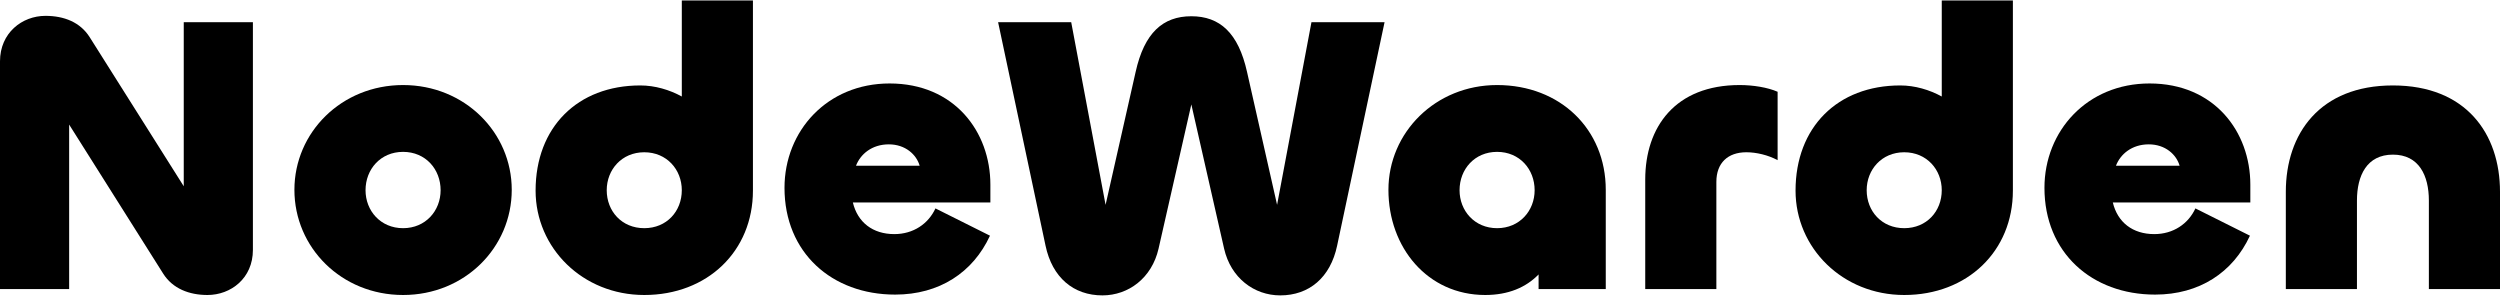
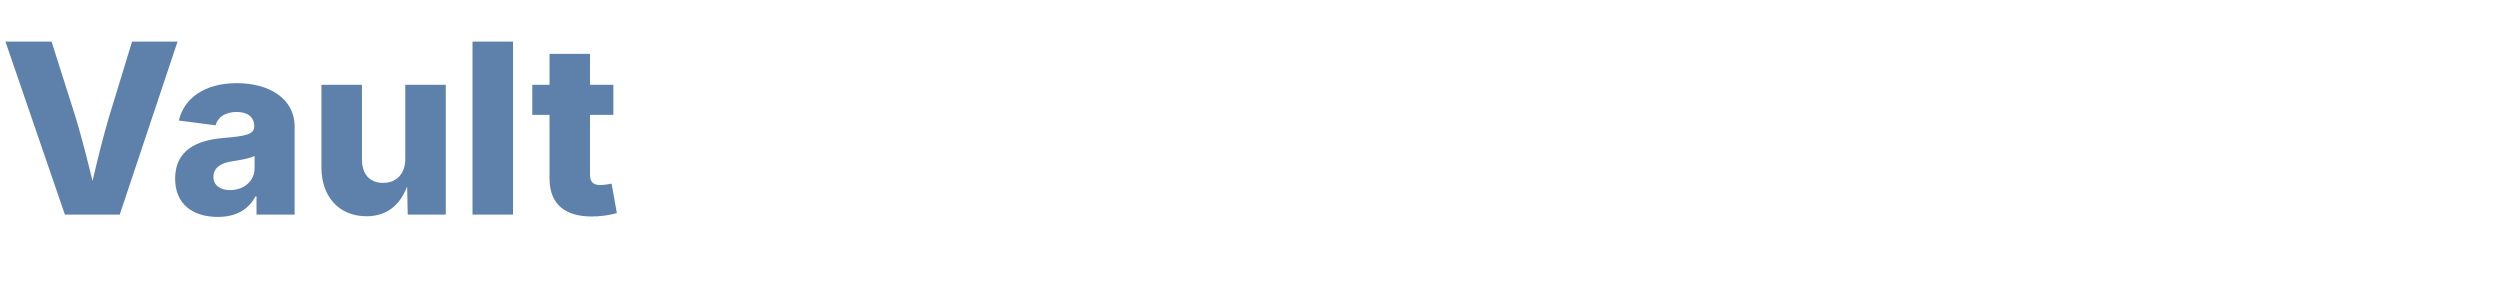
- <svg xmlns="http://www.w3.org/2000/svg" width="862" height="102" viewBox="0 0 8620 1017" fill="none">
-   <path d="M238.439 995.188H0V209.944C0 111.788 76.3 53.167 156.688 53.167C220.726 53.167 276.589 74.98 309.289 126.784L633.566 640.737V74.98H872.005V860.224C872.005 958.379 795.704 1015.64 715.317 1015.64C652.641 1015.64 595.416 993.824 562.716 942.02L238.439 428.067V995.188Z" fill="black" />
-   <path d="M1389.81 1015.64C1177.26 1015.64 1015.12 852.044 1015.12 653.007C1015.12 455.332 1177.26 291.74 1389.81 291.74C1602.36 291.74 1764.5 455.332 1764.5 653.007C1764.5 852.044 1602.36 1015.64 1389.81 1015.64ZM1389.81 785.244C1467.47 785.244 1519.25 725.26 1519.25 654.37C1519.25 582.117 1467.47 522.133 1389.81 522.133C1312.15 522.133 1260.37 582.117 1260.37 654.37C1260.37 725.26 1312.15 785.244 1389.81 785.244Z" fill="black" />
-   <path d="M2221.42 1015.64C2008.87 1015.64 1846.73 853.407 1846.73 655.733C1846.73 437.61 1991.16 293.103 2207.79 293.103C2258.21 293.103 2308.62 308.099 2350.86 331.275V0H2596.11V655.733C2596.11 864.314 2439.42 1015.64 2221.42 1015.64ZM2221.42 785.244C2299.08 785.244 2350.86 726.623 2350.86 654.37C2350.86 583.48 2299.08 523.496 2221.42 523.496C2143.76 523.496 2091.98 583.48 2091.98 654.37C2091.98 726.623 2143.76 785.244 2221.42 785.244Z" fill="black" />
-   <path d="M3086.45 1014.27C2868.45 1014.27 2704.95 869.767 2704.95 646.19C2704.95 449.879 2852.1 286.287 3067.38 286.287C3290.83 286.287 3414.82 452.606 3414.82 635.284V696.631H2940.66C2957.01 764.795 3008.79 805.693 3083.73 805.693C3149.13 805.693 3200.9 770.248 3225.43 717.08L3413.45 811.146C3354.87 937.93 3239.05 1014.27 3086.45 1014.27ZM2951.56 569.847H3170.93C3160.03 531.676 3121.88 496.231 3064.65 496.231C3006.06 496.231 2966.55 530.312 2951.56 569.847Z" fill="black" />
-   <path d="M3604.95 845.228L3441.45 74.98H3693.51L3812.05 704.811L3915.6 246.752C3945.58 111.788 4009.62 54.531 4107.72 54.531C4205.82 54.531 4269.85 111.788 4299.83 246.752L4403.38 704.811L4521.92 74.98H4773.98L4610.48 845.228C4587.32 955.653 4513.74 1017 4414.28 1017C4324.35 1017 4243.97 957.016 4220.8 856.134L4107.72 358.54L3994.63 856.134C3971.46 957.016 3891.08 1017 3801.15 1017C3701.69 1017 3628.11 955.653 3604.95 845.228Z" fill="black" />
-   <path d="M5121.11 1015.64C4922.19 1015.64 4787.3 852.044 4787.3 653.007C4787.3 455.332 4949.44 291.74 5161.99 291.74C5379.99 291.74 5536.68 444.426 5536.68 653.007V995.188H5305.05V944.747C5261.45 989.735 5200.14 1015.64 5121.11 1015.64ZM5161.99 785.244C5239.65 785.244 5291.43 725.26 5291.43 654.37C5291.43 582.117 5239.65 522.133 5161.99 522.133C5084.33 522.133 5032.55 582.117 5032.55 654.37C5032.55 725.26 5084.33 785.244 5161.99 785.244Z" fill="black" />
-   <path d="M5918.02 995.188H5672.77V617.562C5672.77 436.247 5776.32 291.74 5998.41 291.74C6044.73 291.74 6095.15 299.92 6129.21 314.916V550.761C6096.51 533.039 6055.63 523.496 6021.57 523.496C5957.53 523.496 5918.02 560.304 5918.02 625.741V995.188Z" fill="black" />
-   <path d="M6565.74 1015.64C6353.19 1015.64 6191.05 853.407 6191.05 655.733C6191.05 437.61 6335.48 293.103 6552.12 293.103C6602.53 293.103 6652.94 308.099 6695.18 331.275V0H6940.43V655.733C6940.43 864.314 6783.74 1015.64 6565.74 1015.64ZM6565.74 785.244C6643.41 785.244 6695.18 726.623 6695.18 654.37C6695.18 583.48 6643.41 523.496 6565.74 523.496C6488.08 523.496 6436.31 583.48 6436.31 654.37C6436.31 726.623 6488.08 785.244 6565.74 785.244Z" fill="black" />
-   <path d="M7430.78 1014.27C7212.77 1014.27 7049.27 869.767 7049.27 646.19C7049.27 449.879 7196.42 286.287 7411.7 286.287C7635.15 286.287 7759.14 452.606 7759.14 635.284V696.631H7284.99C7301.34 764.795 7353.11 805.693 7428.05 805.693C7493.45 805.693 7545.23 770.248 7569.75 717.08L7757.78 811.146C7699.19 937.93 7583.38 1014.27 7430.78 1014.27ZM7295.89 569.847H7515.25C7504.35 531.676 7466.2 496.231 7408.98 496.231C7350.39 496.231 7310.88 530.312 7295.89 569.847Z" fill="black" />
-   <path d="M8250.76 531.676C8160.84 531.676 8126.77 603.929 8126.77 689.815V995.188H7881.52V659.823C7881.52 459.422 7998.7 293.103 8250.76 293.103C8502.82 293.103 8620 459.422 8620 659.823V995.188H8374.75V689.815C8374.75 603.929 8340.69 531.676 8250.76 531.676Z" fill="black" />
+ <svg xmlns="http://www.w3.org/2000/svg" viewBox="0 0 862 102">
+   <text x="0" y="74" font-family="system-ui,-apple-system,sans-serif" font-weight="800" font-size="82" fill="#5e81ac">Vault</text>
</svg>
